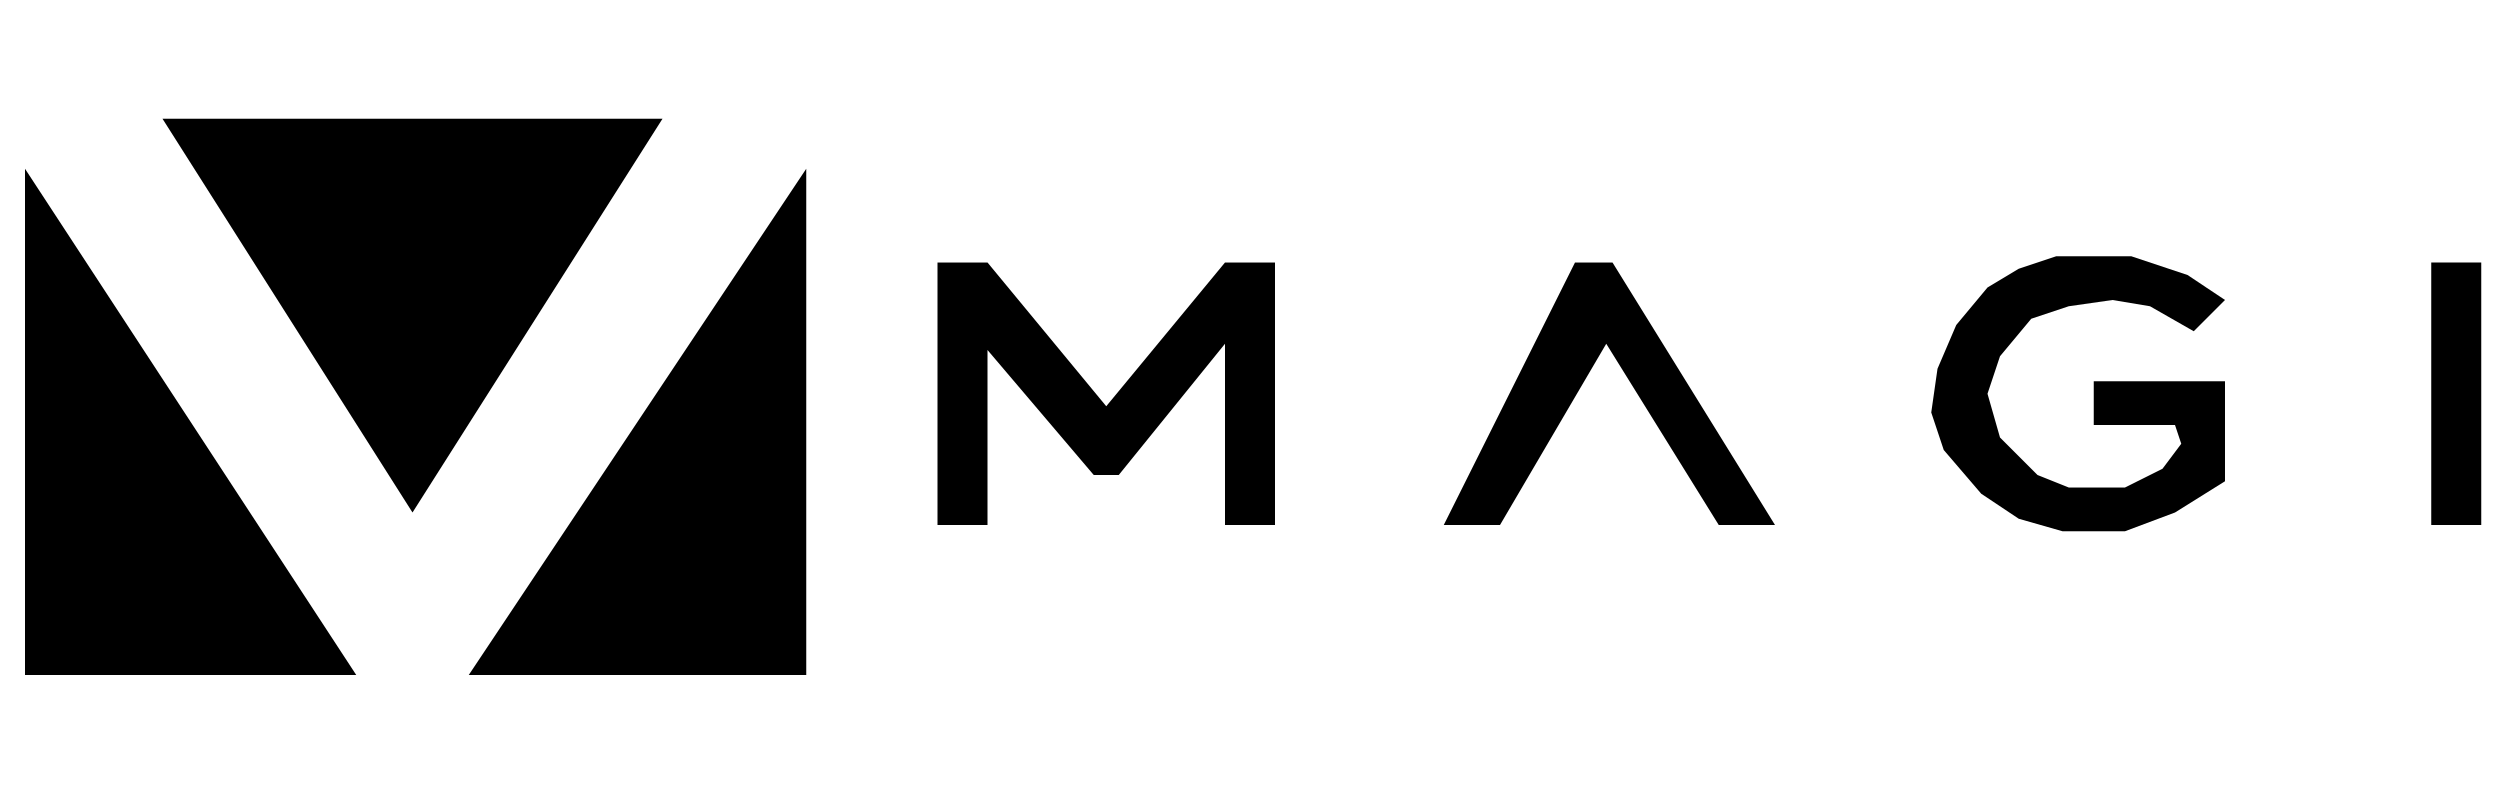
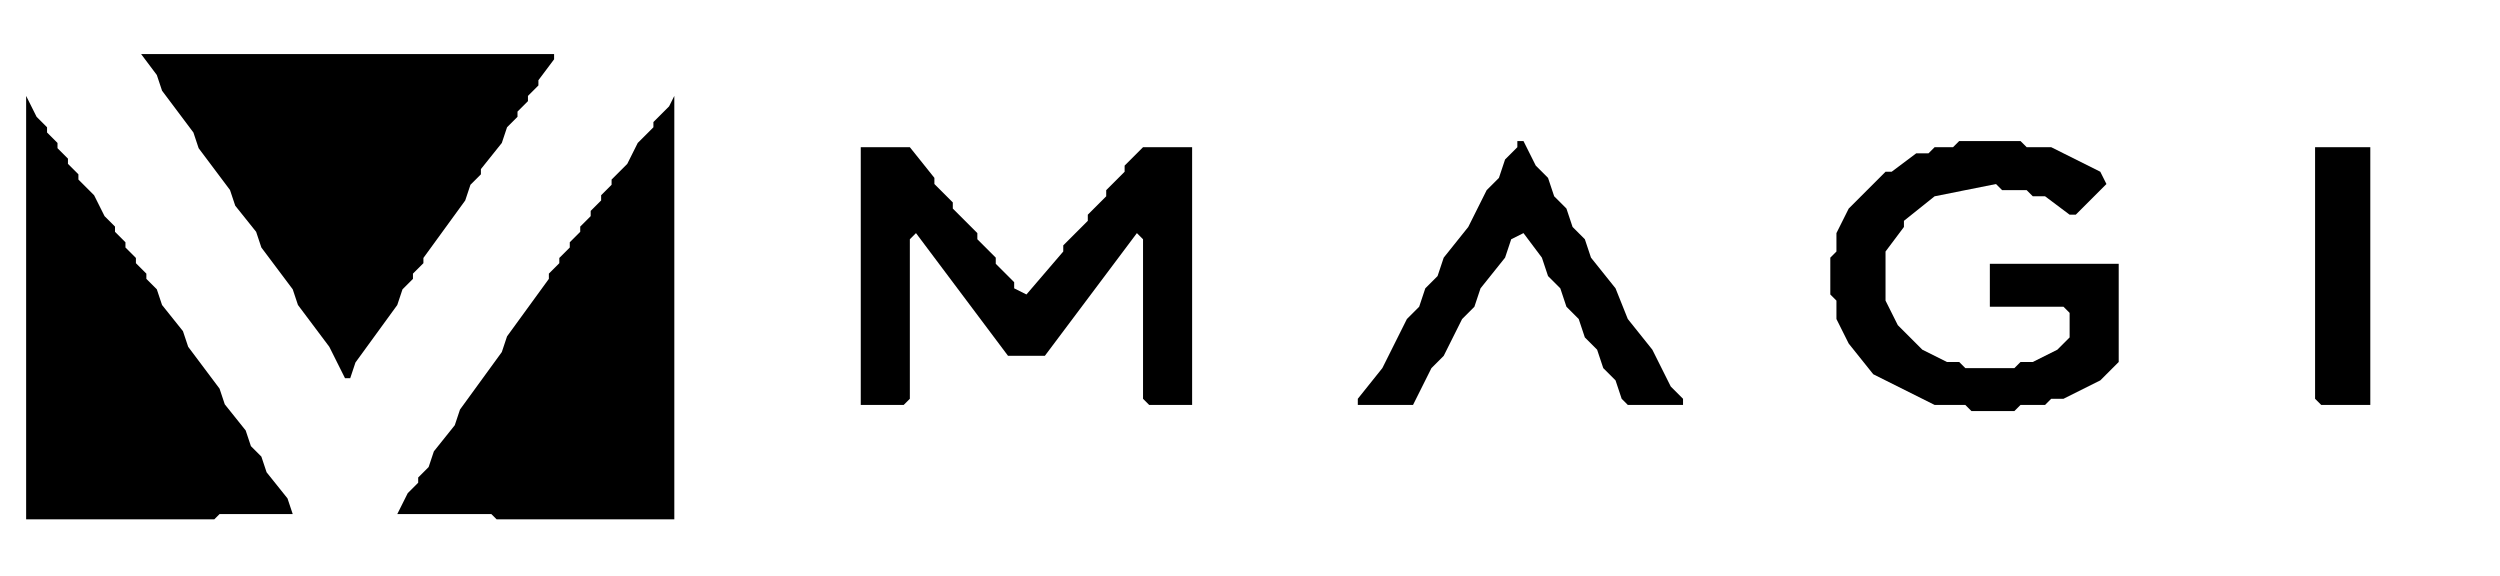
- <svg xmlns="http://www.w3.org/2000/svg" viewBox="0 0 400 128" fill="currentColor" aria-hidden="true">
-   <g>
-     <g transform="translate(4 0)">
-       <path d="M0 27 L53 108 H0 Z" />
-       <path d="M22 19 H102 L62 82 Z" />
-       <path d="M125 27 V108 H71 Z" />
+ <svg xmlns="http://www.w3.org/2000/svg" viewBox="0 0 330 76">
+   <g fill="currentColor" fill-rule="evenodd">
+     <g transform="translate(0 3) scale(0.69 0.69)">
+       <path d="M129 14 L128 16 L125 19 L125 20 L122 23 L120 27 L117 30 L117 31 L115 33 L115 34 L113 36 L113 37 L111 39 L111 40 L109 42 L109 43 L107 45 L107 46 L105 48 L105 49 L97 60 L96 63 L88 74 L87 77 L83 82 L82 85 L80 87 L80 88 L78 90 L76 94 L94 94 L95 95 L129 95 Z" />
+       <path d="M5 14 L5 95 L41 95 L42 94 L56 94 L55 91 L51 86 L50 83 L48 81 L47 78 L43 73 L42 70 L36 62 L35 59 L31 54 L30 51 L28 49 L28 48 L26 46 L26 45 L24 43 L24 42 L22 40 L22 39 L20 37 L18 33 L15 30 L15 29 L13 27 L13 26 L11 24 L11 23 L9 21 L9 20 L7 18 Z" />
+       <path d="M27 6 L30 10 L31 13 L37 21 L38 24 L44 32 L45 35 L49 40 L50 43 L56 51 L57 54 L63 62 L66 68 L67 68 L68 65 L76 54 L77 51 L79 49 L79 48 L81 46 L81 45 L89 34 L90 31 L92 29 L92 28 L96 23 L97 20 L99 18 L99 17 L101 15 L101 14 L103 12 L103 11 L106 7 L106 6 Z" />
    </g>
-     <g transform="translate(150 42)">
-       <path d="M0 0 H8 L27 23 L46 0 H54 V42 H46 V13 L29 34 H25 L8 14 V42 H0 Z" />
-       <path d="M81 42 L102 0 H108 L134 42 H125 L107 13 L90 42 Z" />
-       <path d="M168 4 L173 1 L179 -1 H191 L200 2 L206 6 L201 11 L194 7 L188 6 L181 7 L175 9 L170 15 L168 21 L170 28 L176 34 L181 36 H190 L196 33 L199 29 L198 26 H185 V19 H206 V35 L198 40 L190 43 H180 L173 41 L167 37 L161 30 L159 24 L160 17 L163 10 Z" />
-       <path d="M239 0 H247 V42 H239 Z" />
+     <g transform="translate(112 17) scale(0.81 0.81)">
+       <path d="M239 3 L239 44 L240 45 L248 45 L248 3 Z" />
+       <path d="M2 3 L2 45 L9 45 L10 44 L10 18 L11 17 L26 37 L32 37 L47 17 L48 18 L48 44 L49 45 L56 45 L56 3 L48 3 L45 6 L45 7 L42 10 L42 11 L39 14 L39 15 L35 19 L35 20 L29 27 L27 26 L27 25 L24 22 L24 21 L21 18 L21 17 L17 13 L17 12 L14 9 L14 8 L10 3 Z" />
+       <path d="M169 7 L163 13 L161 17 L161 20 L160 21 L160 27 L161 28 L161 31 L163 35 L167 40 L177 45 L182 45 L183 46 L190 46 L191 45 L195 45 L196 44 L198 44 L204 41 L207 38 L207 22 L186 22 L186 29 L198 29 L199 30 L199 34 L197 36 L193 38 L191 38 L190 39 L182 39 L181 38 L179 38 L175 36 L171 32 L169 28 L169 20 L172 16 L172 15 L177 11 L187 9 L188 10 L192 10 L193 11 L195 11 L199 14 L200 14 L205 9 L204 7 L196 3 L192 3 L191 2 L181 2 L180 3 L177 3 L176 4 L174 4 L170 7 Z" />
+       <path d="M83 44 L83 45 L92 45 L95 39 L97 37 L100 31 L102 29 L103 26 L107 21 L108 18 L110 17 L113 21 L114 24 L116 26 L117 29 L119 31 L120 34 L122 36 L123 39 L125 41 L126 44 L127 45 L136 45 L136 44 L134 42 L131 36 L127 31 L125 26 L121 21 L120 18 L118 16 L117 13 L115 11 L114 8 L112 6 L110 2 L109 2 L109 3 L107 5 L106 8 L104 10 L101 16 L97 21 L96 24 L94 26 L93 29 L91 31 L87 39 Z" />
    </g>
  </g>
</svg>
